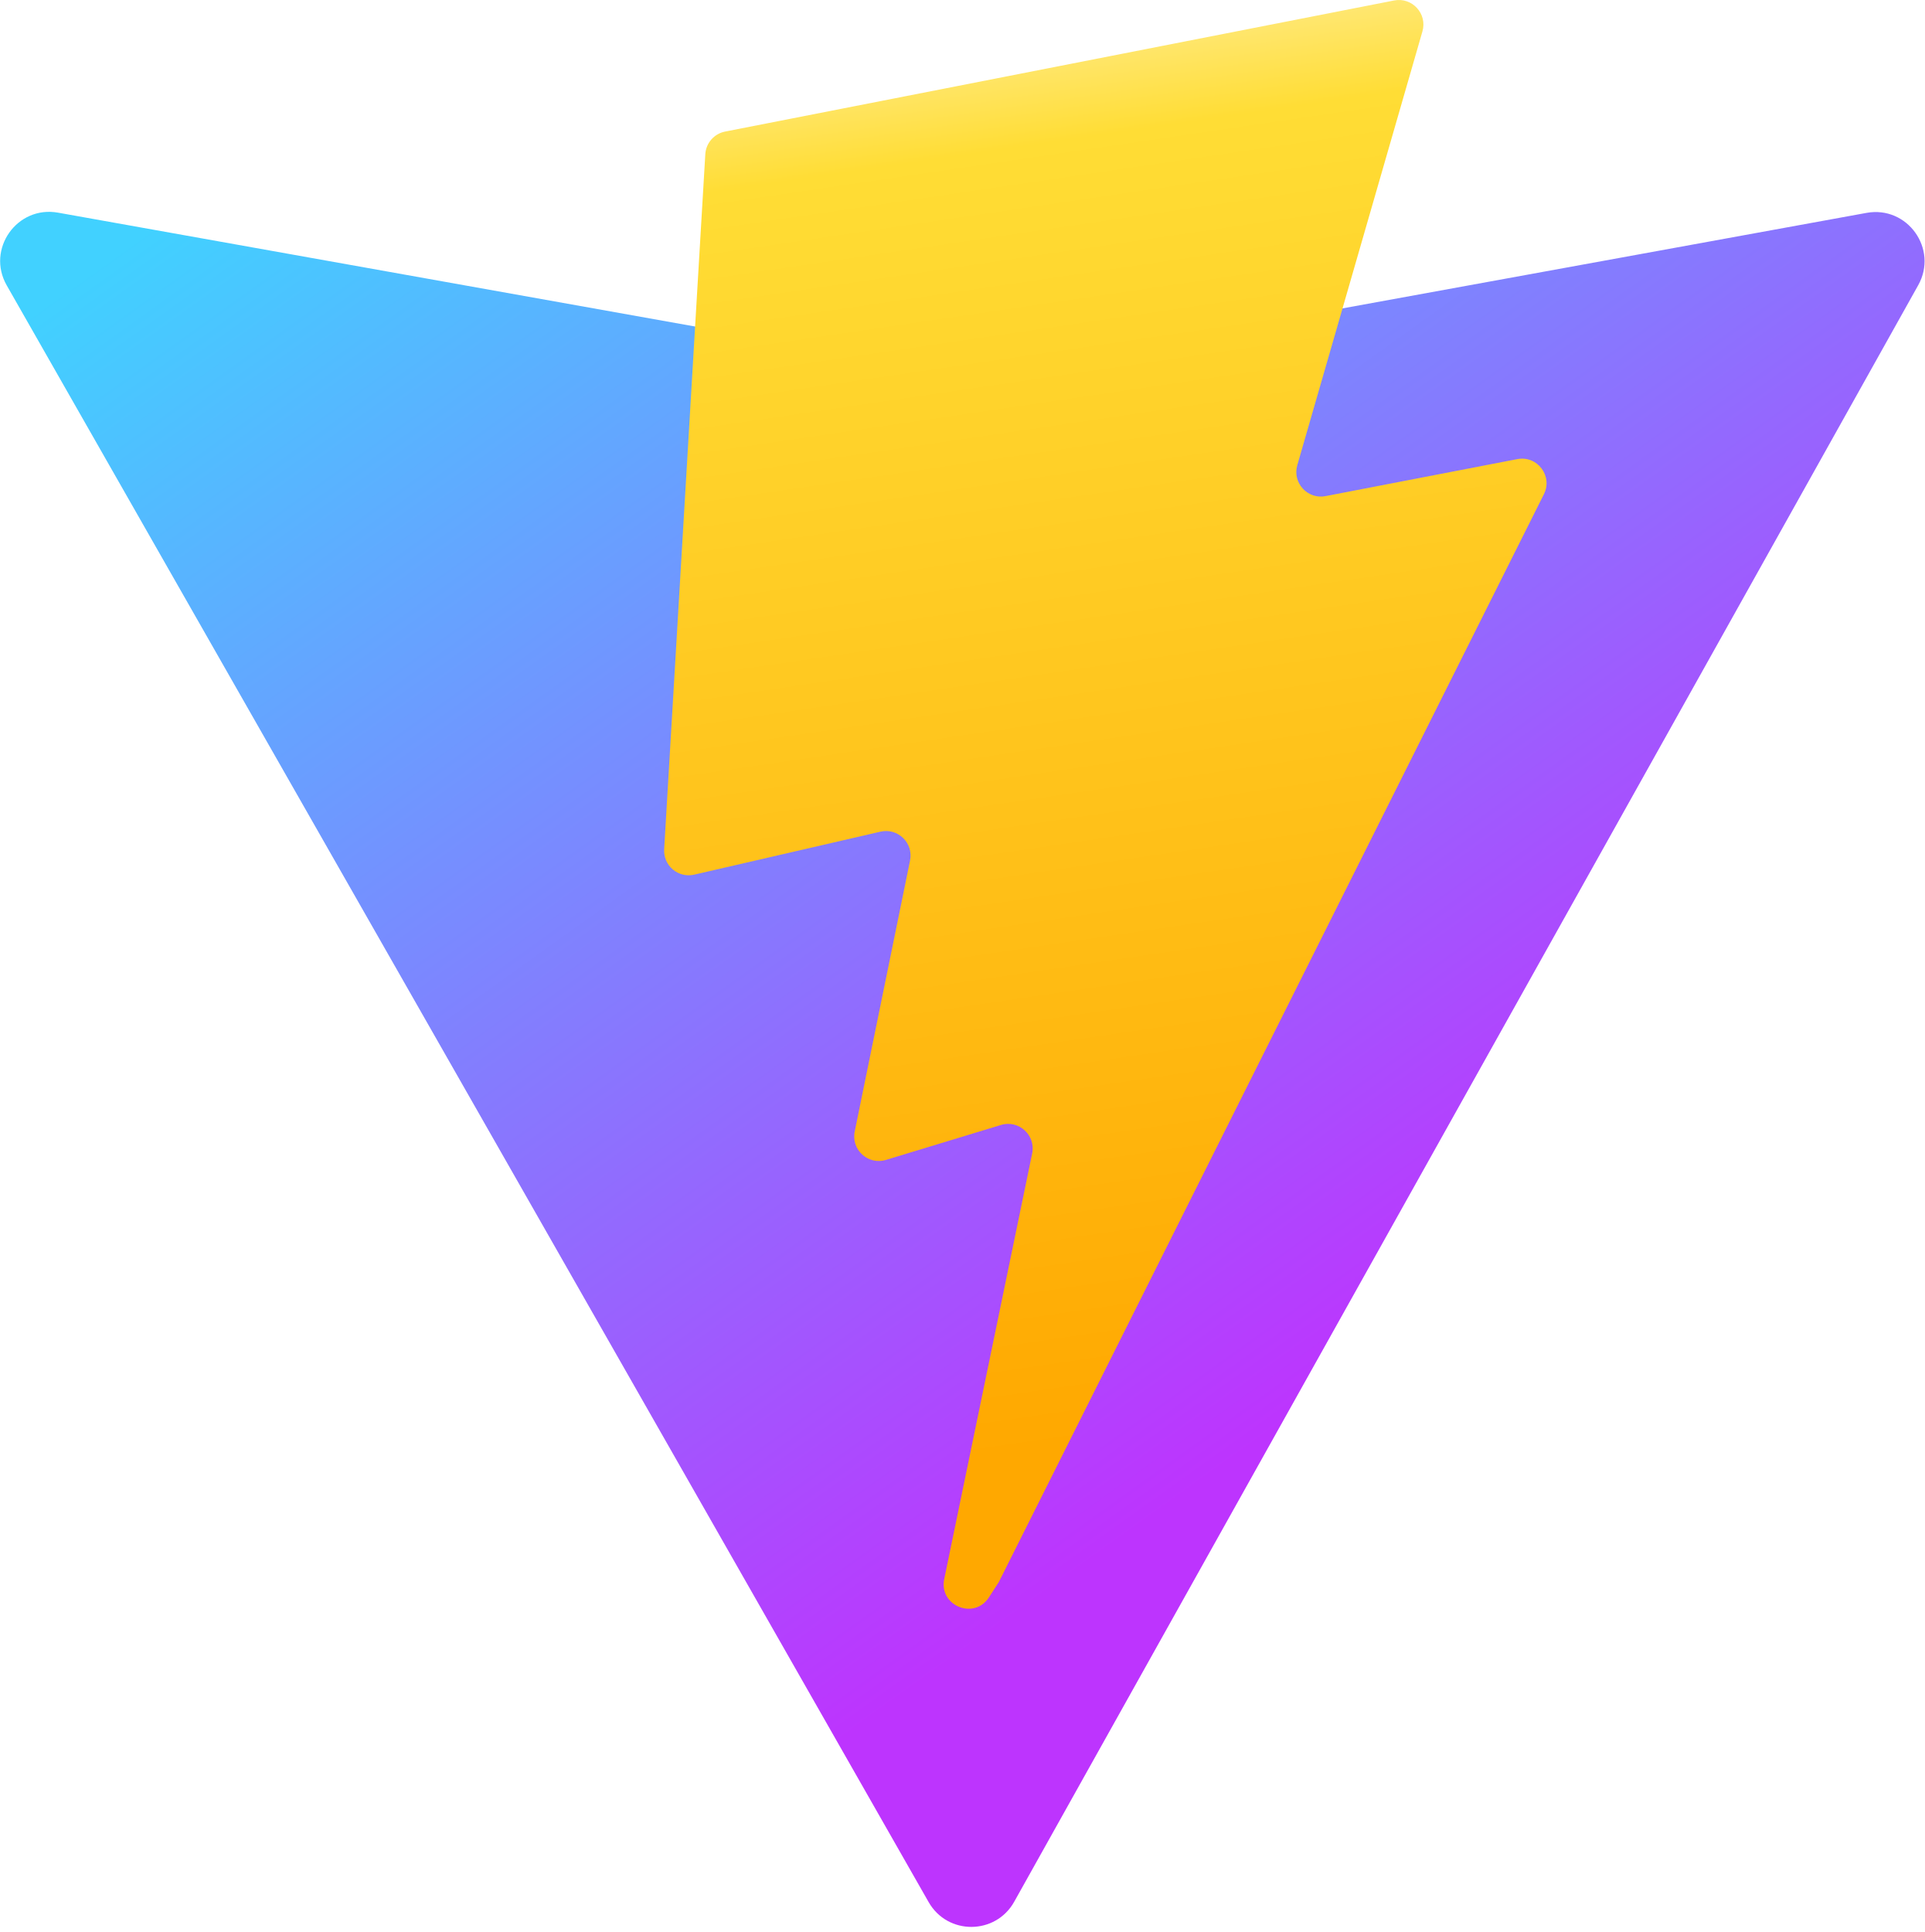
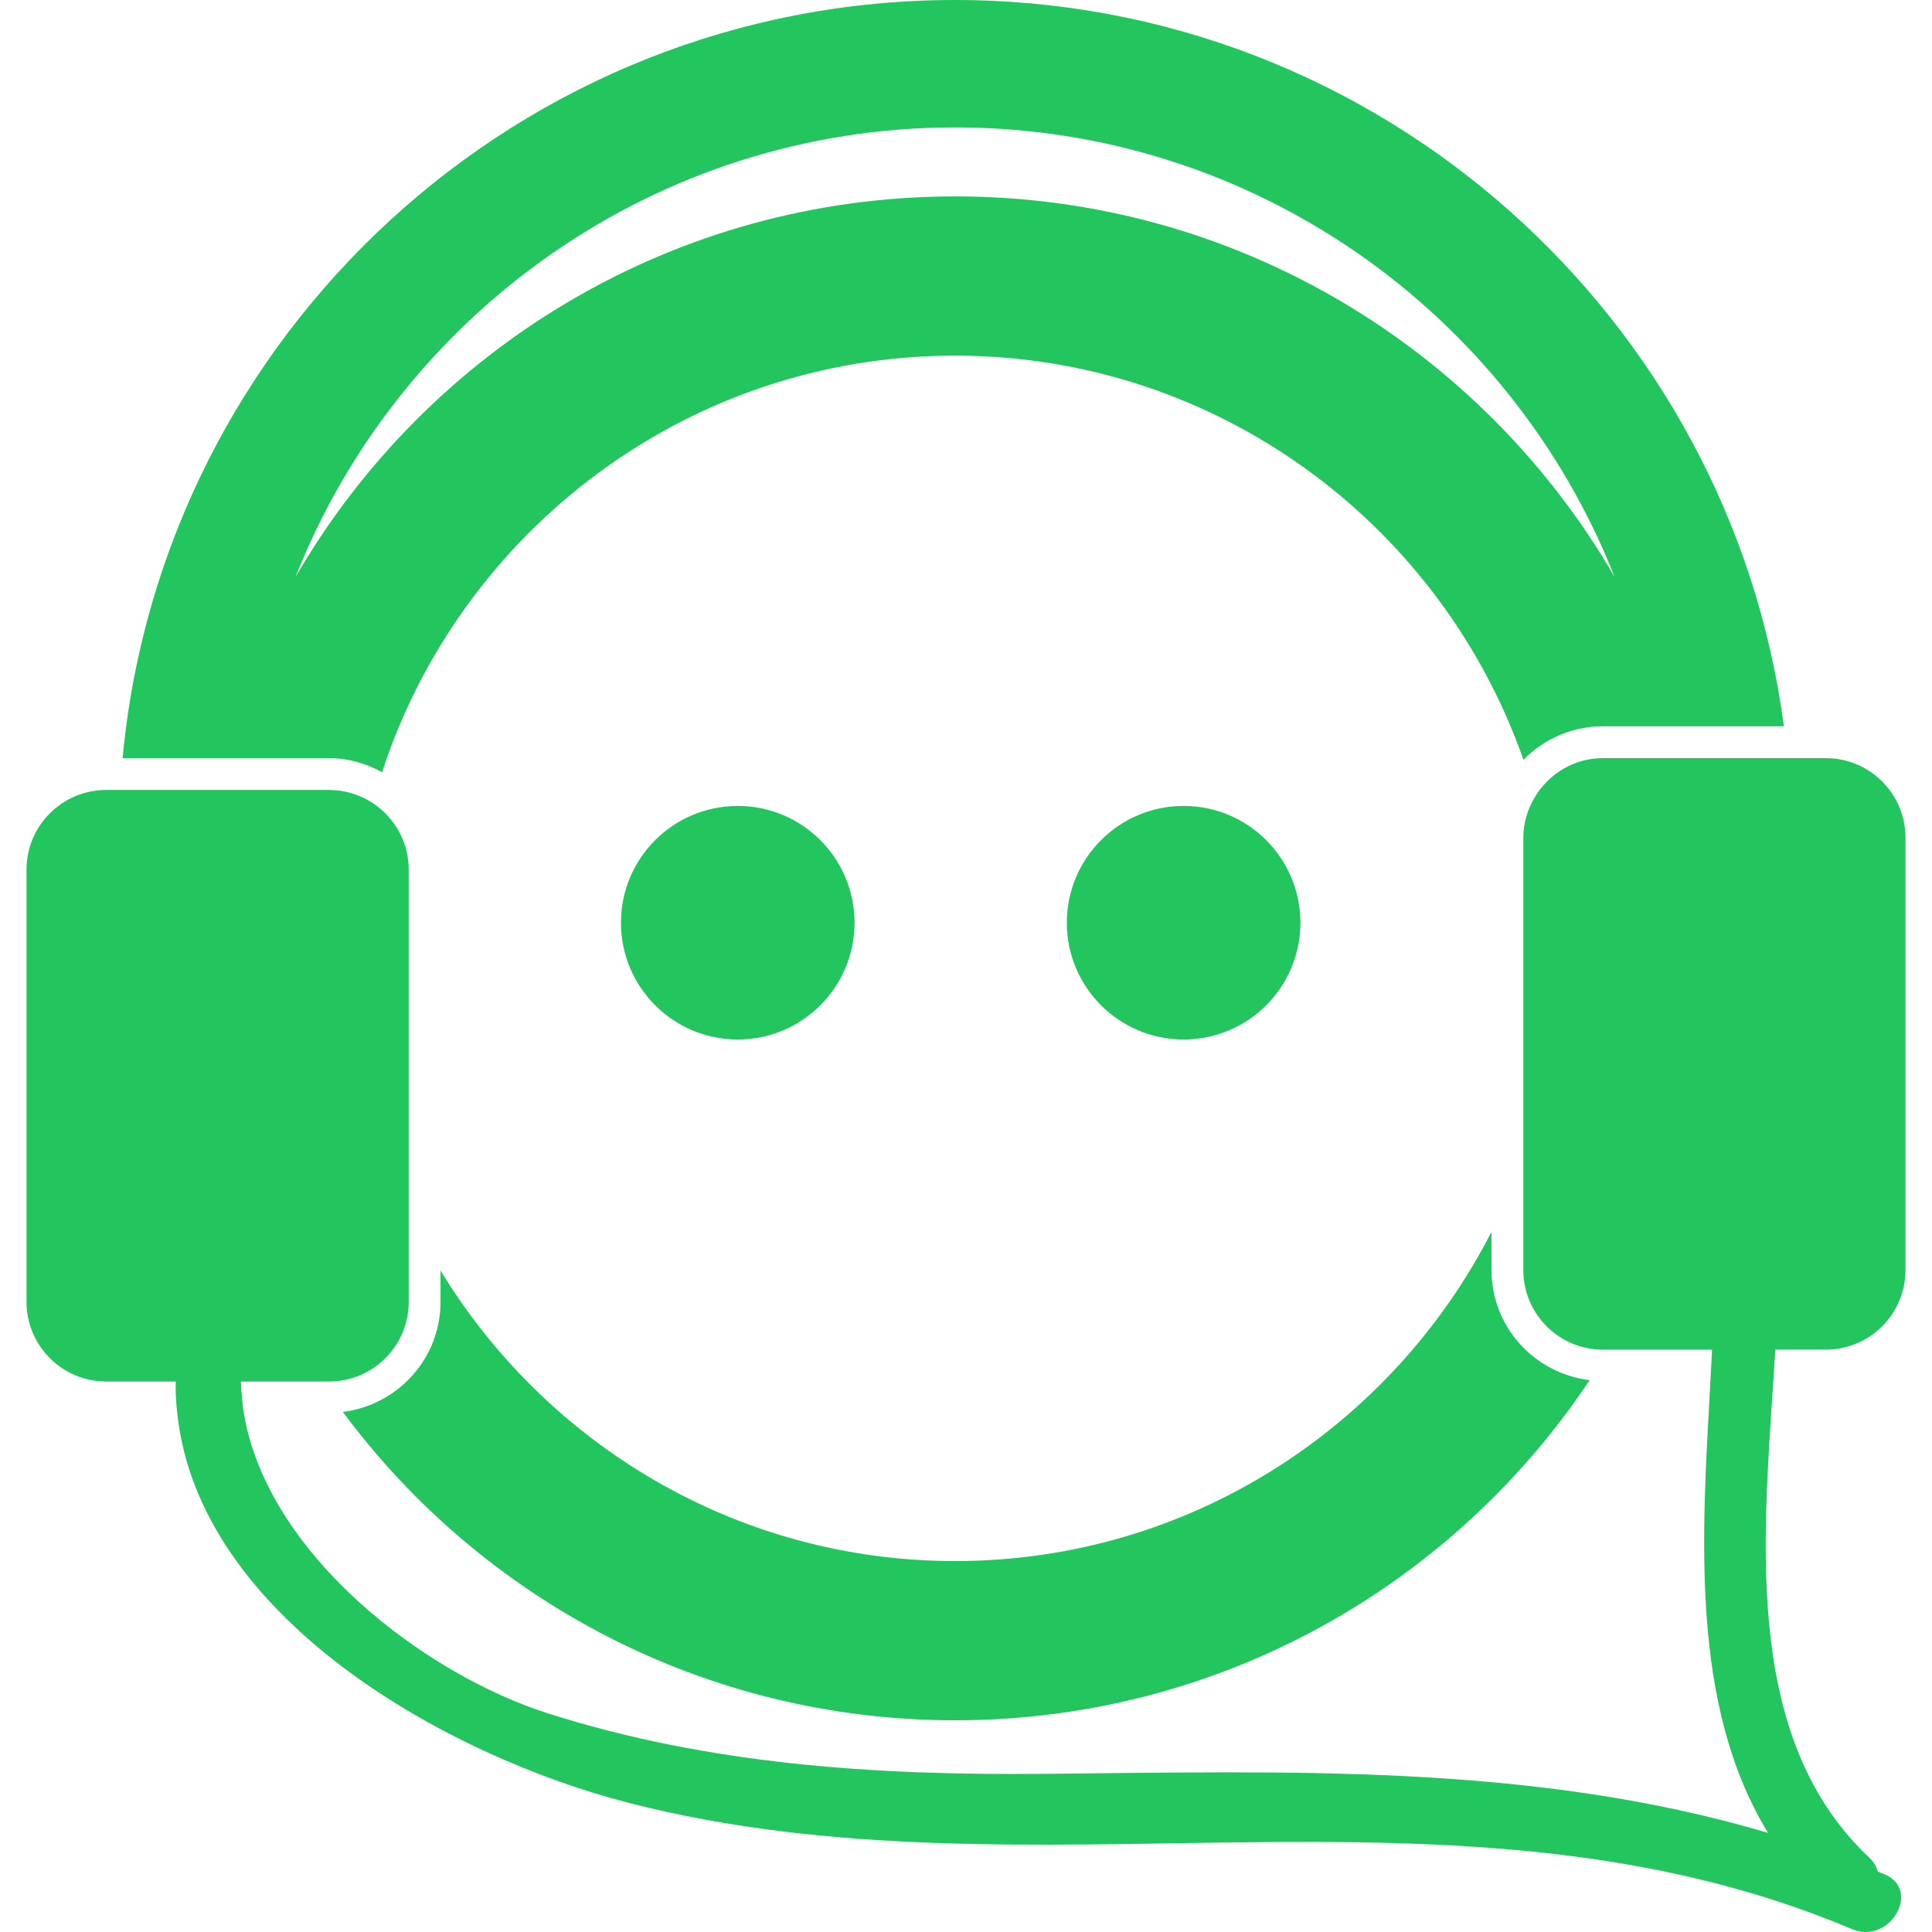
- <svg xmlns="http://www.w3.org/2000/svg" aria-hidden="true" role="img" class="iconify iconify--logos" width="31.88" height="32" preserveAspectRatio="xMidYMid meet" viewBox="0 0 256 257">
-   <defs>
-     <linearGradient id="IconifyId1813088fe1fbc01fb466" x1="-.828%" x2="57.636%" y1="7.652%" y2="78.411%">
-       <stop offset="0%" stop-color="#41D1FF" />
-       <stop offset="100%" stop-color="#BD34FE" />
-     </linearGradient>
-     <linearGradient id="IconifyId1813088fe1fbc01fb467" x1="43.376%" x2="50.316%" y1="2.242%" y2="89.03%">
-       <stop offset="0%" stop-color="#FFEA83" />
-       <stop offset="8.333%" stop-color="#FFDD35" />
-       <stop offset="100%" stop-color="#FFA800" />
-     </linearGradient>
-   </defs>
-   <path fill="url(#IconifyId1813088fe1fbc01fb466)" d="M255.153 37.938L134.897 252.976c-2.483 4.44-8.862 4.466-11.382.048L.875 37.958c-2.746-4.814 1.371-10.646 6.827-9.67l120.385 21.517a6.537 6.537 0 0 0 2.322-.004l117.867-21.483c5.438-.991 9.574 4.796 6.877 9.62Z" />
-   <path fill="url(#IconifyId1813088fe1fbc01fb467)" d="M185.432.063L96.44 17.501a3.268 3.268 0 0 0-2.634 3.014l-5.474 92.456a3.268 3.268 0 0 0 3.997 3.378l24.777-5.718c2.318-.535 4.413 1.507 3.936 3.838l-7.361 36.047c-.495 2.426 1.782 4.5 4.151 3.78l15.304-4.649c2.372-.72 4.652 1.36 4.15 3.788l-11.698 56.621c-.732 3.542 3.979 5.473 5.943 2.437l1.313-2.028l72.516-144.72c1.215-2.423-.88-5.186-3.54-4.672l-25.505 4.922c-2.396.462-4.435-1.77-3.759-4.114l16.646-57.705c.677-2.35-1.37-4.583-3.769-4.113Z" />
+ <svg xmlns="http://www.w3.org/2000/svg" fill="#22c55e" version="1.1" id="Capa_1" width="800px" height="800px" viewBox="0 0 476.245 476.245" xml:space="preserve">
+   <g id="SVGRepo_bgCarrier" stroke-width="0" />
+   <g id="SVGRepo_tracerCarrier" stroke-linecap="round" stroke-linejoin="round" />
+   <g id="SVGRepo_iconCarrier">
+     <g>
+       <g>
+         <path d="M395.131,179.034h12.924h6.304h25.375C426.408,78.135,339.908,0,235.431,0C128.256,0,39.962,82.214,30.222,186.882h23.98 h7.57h19.333c4.757,0,9.169,1.331,13.078,3.467c19.39-59.522,75.336-102.685,141.24-102.685 c64.75,0,119.815,41.709,140.109,99.621C380.531,182.208,387.465,179.034,395.131,179.034z M235.431,48.412 c-69.477,0-130.097,37.754-162.591,93.838C98.411,77.417,161.628,31.4,235.431,31.4c73.789,0,137.006,46.011,162.581,110.833 C365.523,86.157,304.903,48.412,235.431,48.412z" />
+         <path d="M108.592,313.202v7.71c0,13.986-10.542,25.439-24.077,27.135c34.228,46.121,89.067,76.009,150.916,76.009 c65.281,0,122.756-33.317,156.418-83.844c-13.585-1.643-24.197-13.12-24.197-27.15v-9.397 c-24.621,48.086-74.586,81.143-132.221,81.143C181.701,384.807,134.688,356.042,108.592,313.202z" />
+         <path d="M181.859,198.666c15.899,0,28.787,12.892,28.787,28.787c0,15.899-12.888,28.787-28.787,28.787 c-15.901,0-28.787-12.888-28.787-28.787C153.072,211.558,165.958,198.666,181.859,198.666z" />
+         <path d="M291.763,198.666c15.901,0,28.79,12.892,28.79,28.787c0,15.899-12.889,28.787-28.79,28.787 c-15.897,0-28.785-12.888-28.785-28.787C262.978,211.558,275.865,198.666,291.763,198.666z" />
+         <path d="M437.381,336.613c0.084-1.311,0.16-2.629,0.244-3.923h12.455c10.828,0,19.629-8.801,19.629-19.629V206.508 c0-10.824-8.801-19.626-19.629-19.626h-9.434h-23.98h-7.582h-13.953c-7.102,0-13.265,3.827-16.715,9.484 c-1.808,2.971-2.914,6.424-2.914,10.143v78.802v27.76c0,10.828,8.805,19.628,19.629,19.628h1.471h25.423 c-0.064,1.294-0.141,2.621-0.2,3.923c-0.076,1.311-0.137,2.609-0.209,3.928c-2.075,37.834-5.113,79.615,14.207,111.254 c-57.964-17.18-117.931-15.088-178.916-14.543c-41.309,0.373-81.964-2.284-121.559-14.812 c-30.831-9.754-69.439-39.368-75.231-74.049c-0.222-1.298-0.349-2.617-0.471-3.927c-0.126-1.303-0.237-2.605-0.261-3.924h19.857 h1.881c10.824,0,19.626-8.801,19.626-19.628v-22.362v-84.2c0-6.789-3.471-12.78-8.72-16.302 c-3.125-2.096-6.871-3.324-10.906-3.324H61.105h-8.838H29.623h-3.46c-10.826,0-19.626,8.803-19.626,19.626v106.553 c0,10.828,8.8,19.629,19.626,19.629h17.151c-0.014,1.318-0.014,2.629,0.048,3.923c0.064,1.318,0.202,2.625,0.336,3.928 c5.354,50.337,66.329,84.437,111.154,95.981c99.637,25.66,204.154-10.019,301.73,31.178c9.205,3.888,17.217-9.634,7.919-13.561 c-0.528-0.213-1.058-0.405-1.595-0.63c-0.345-1.162-0.926-2.319-2.056-3.378c-30.625-28.725-26.441-76.237-23.729-117.441 C437.217,339.223,437.297,337.92,437.381,336.613z" />
+       </g>
+     </g>
+   </g>
</svg>
